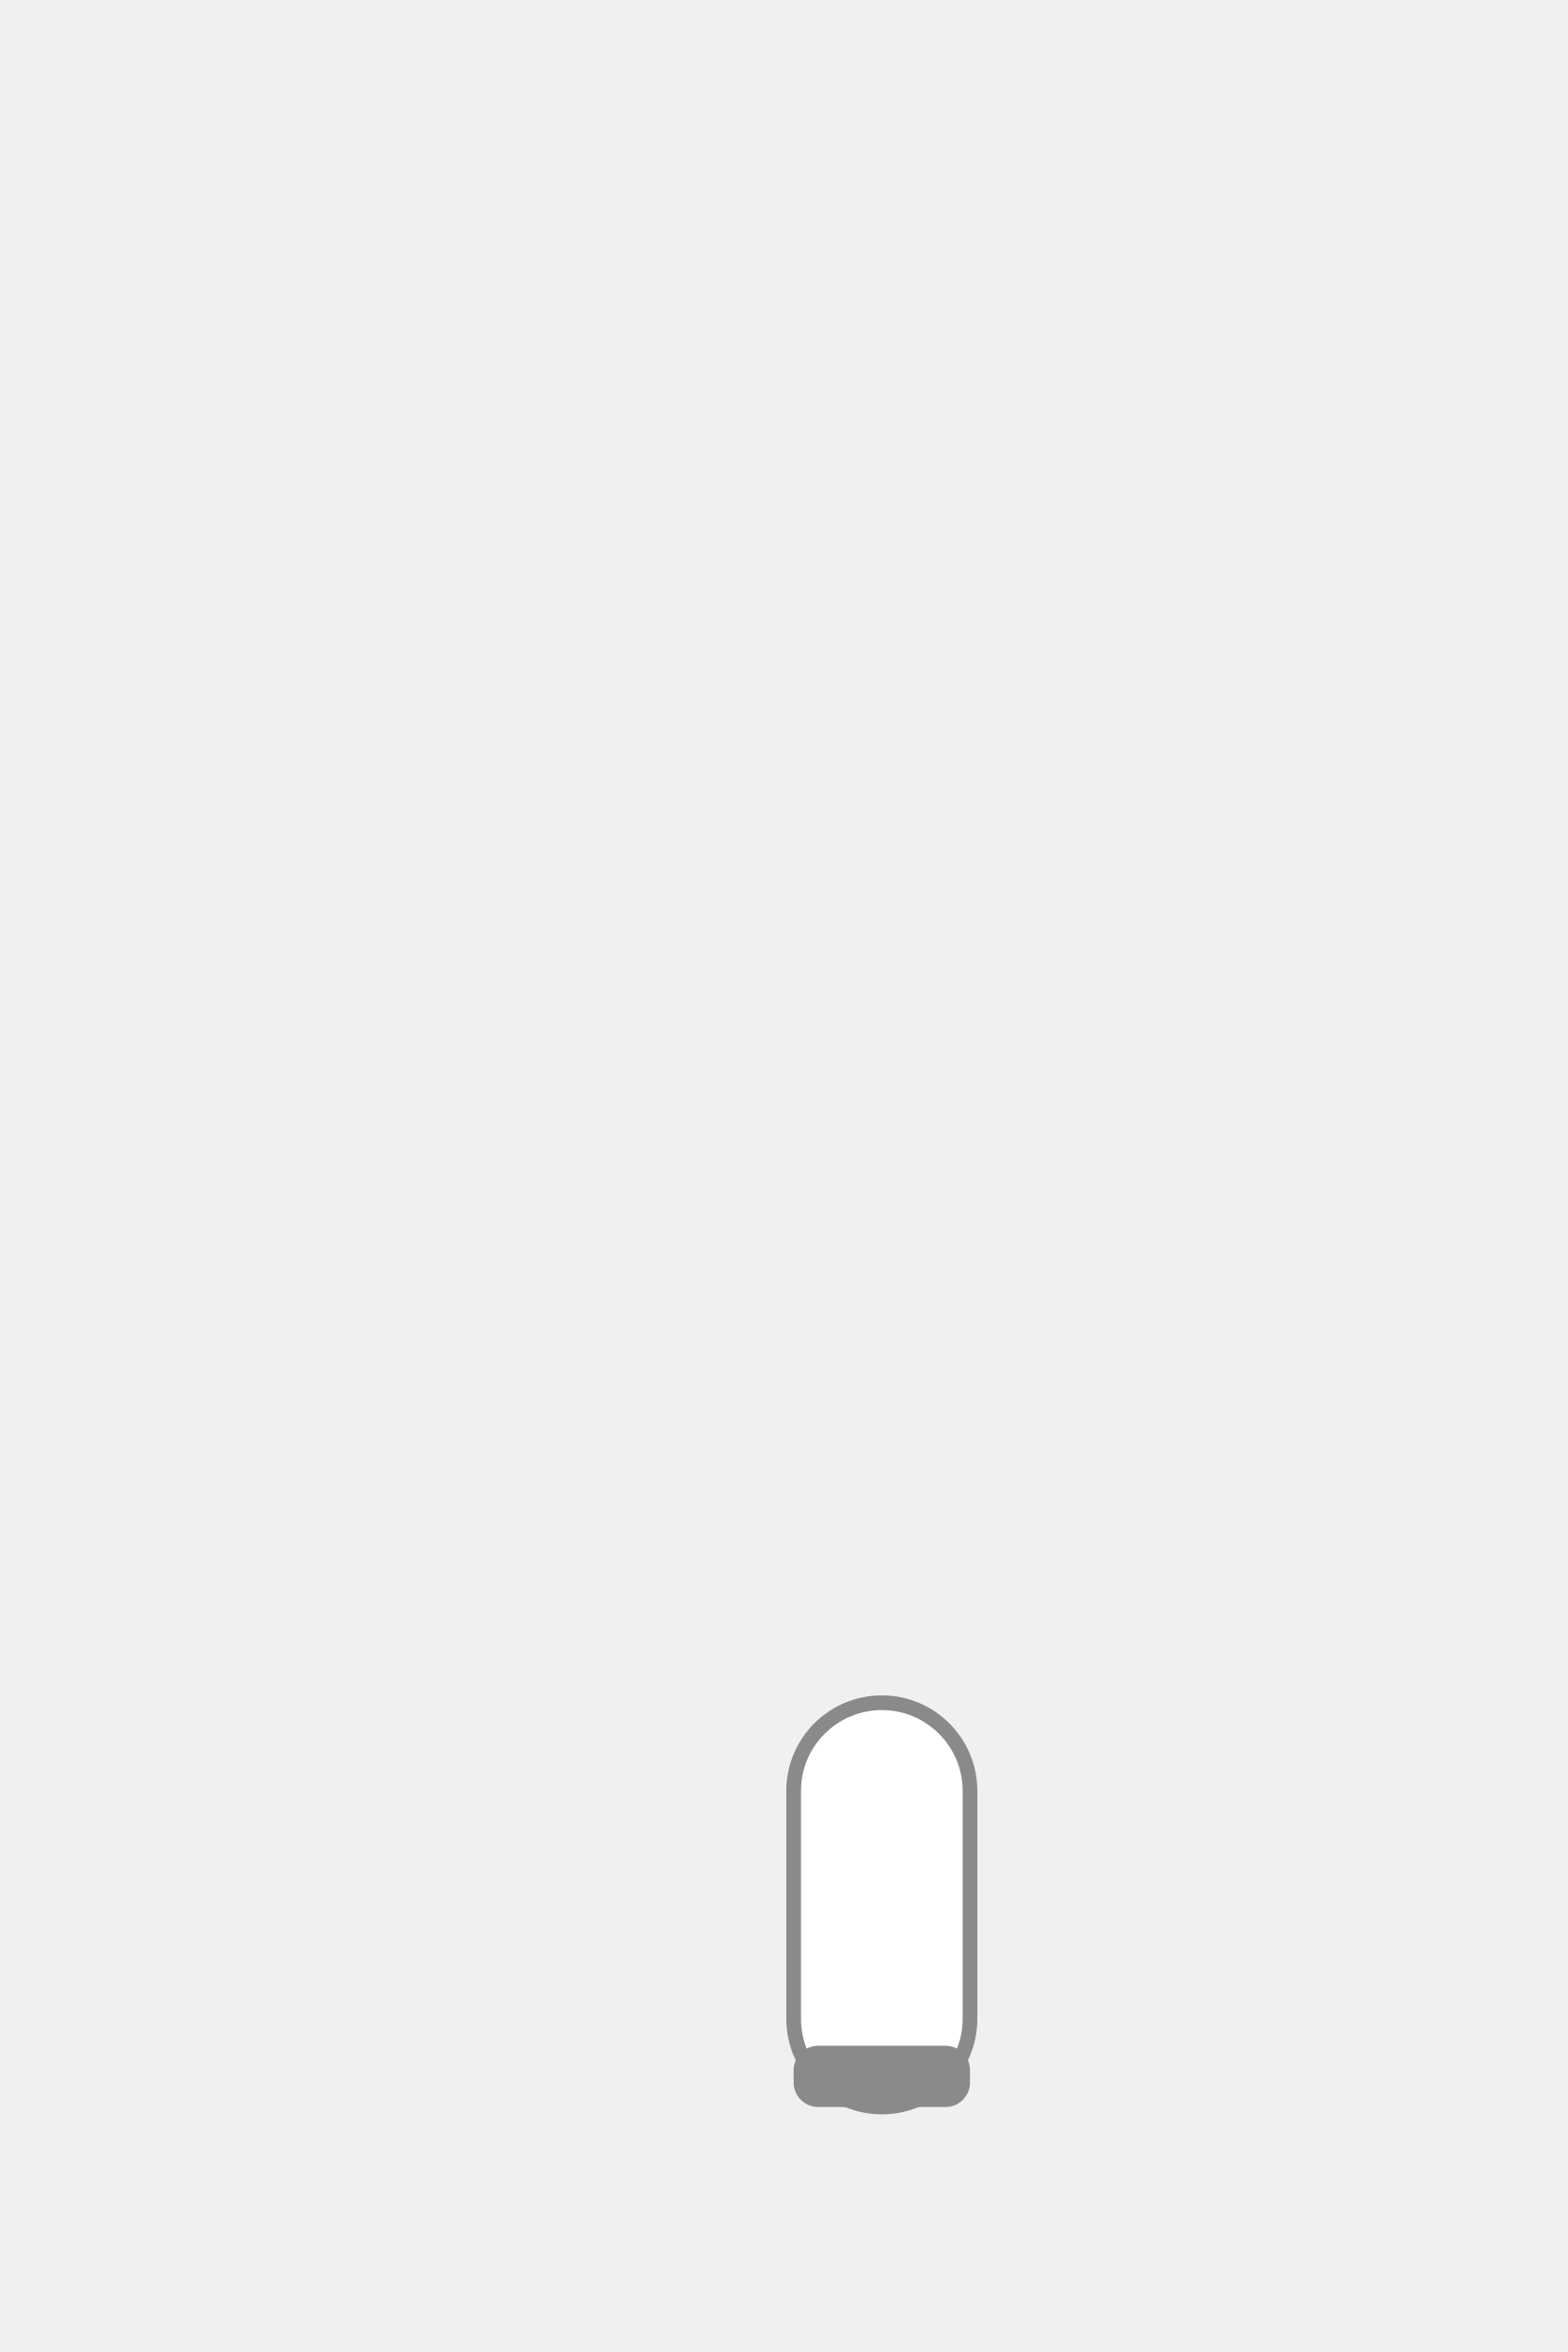
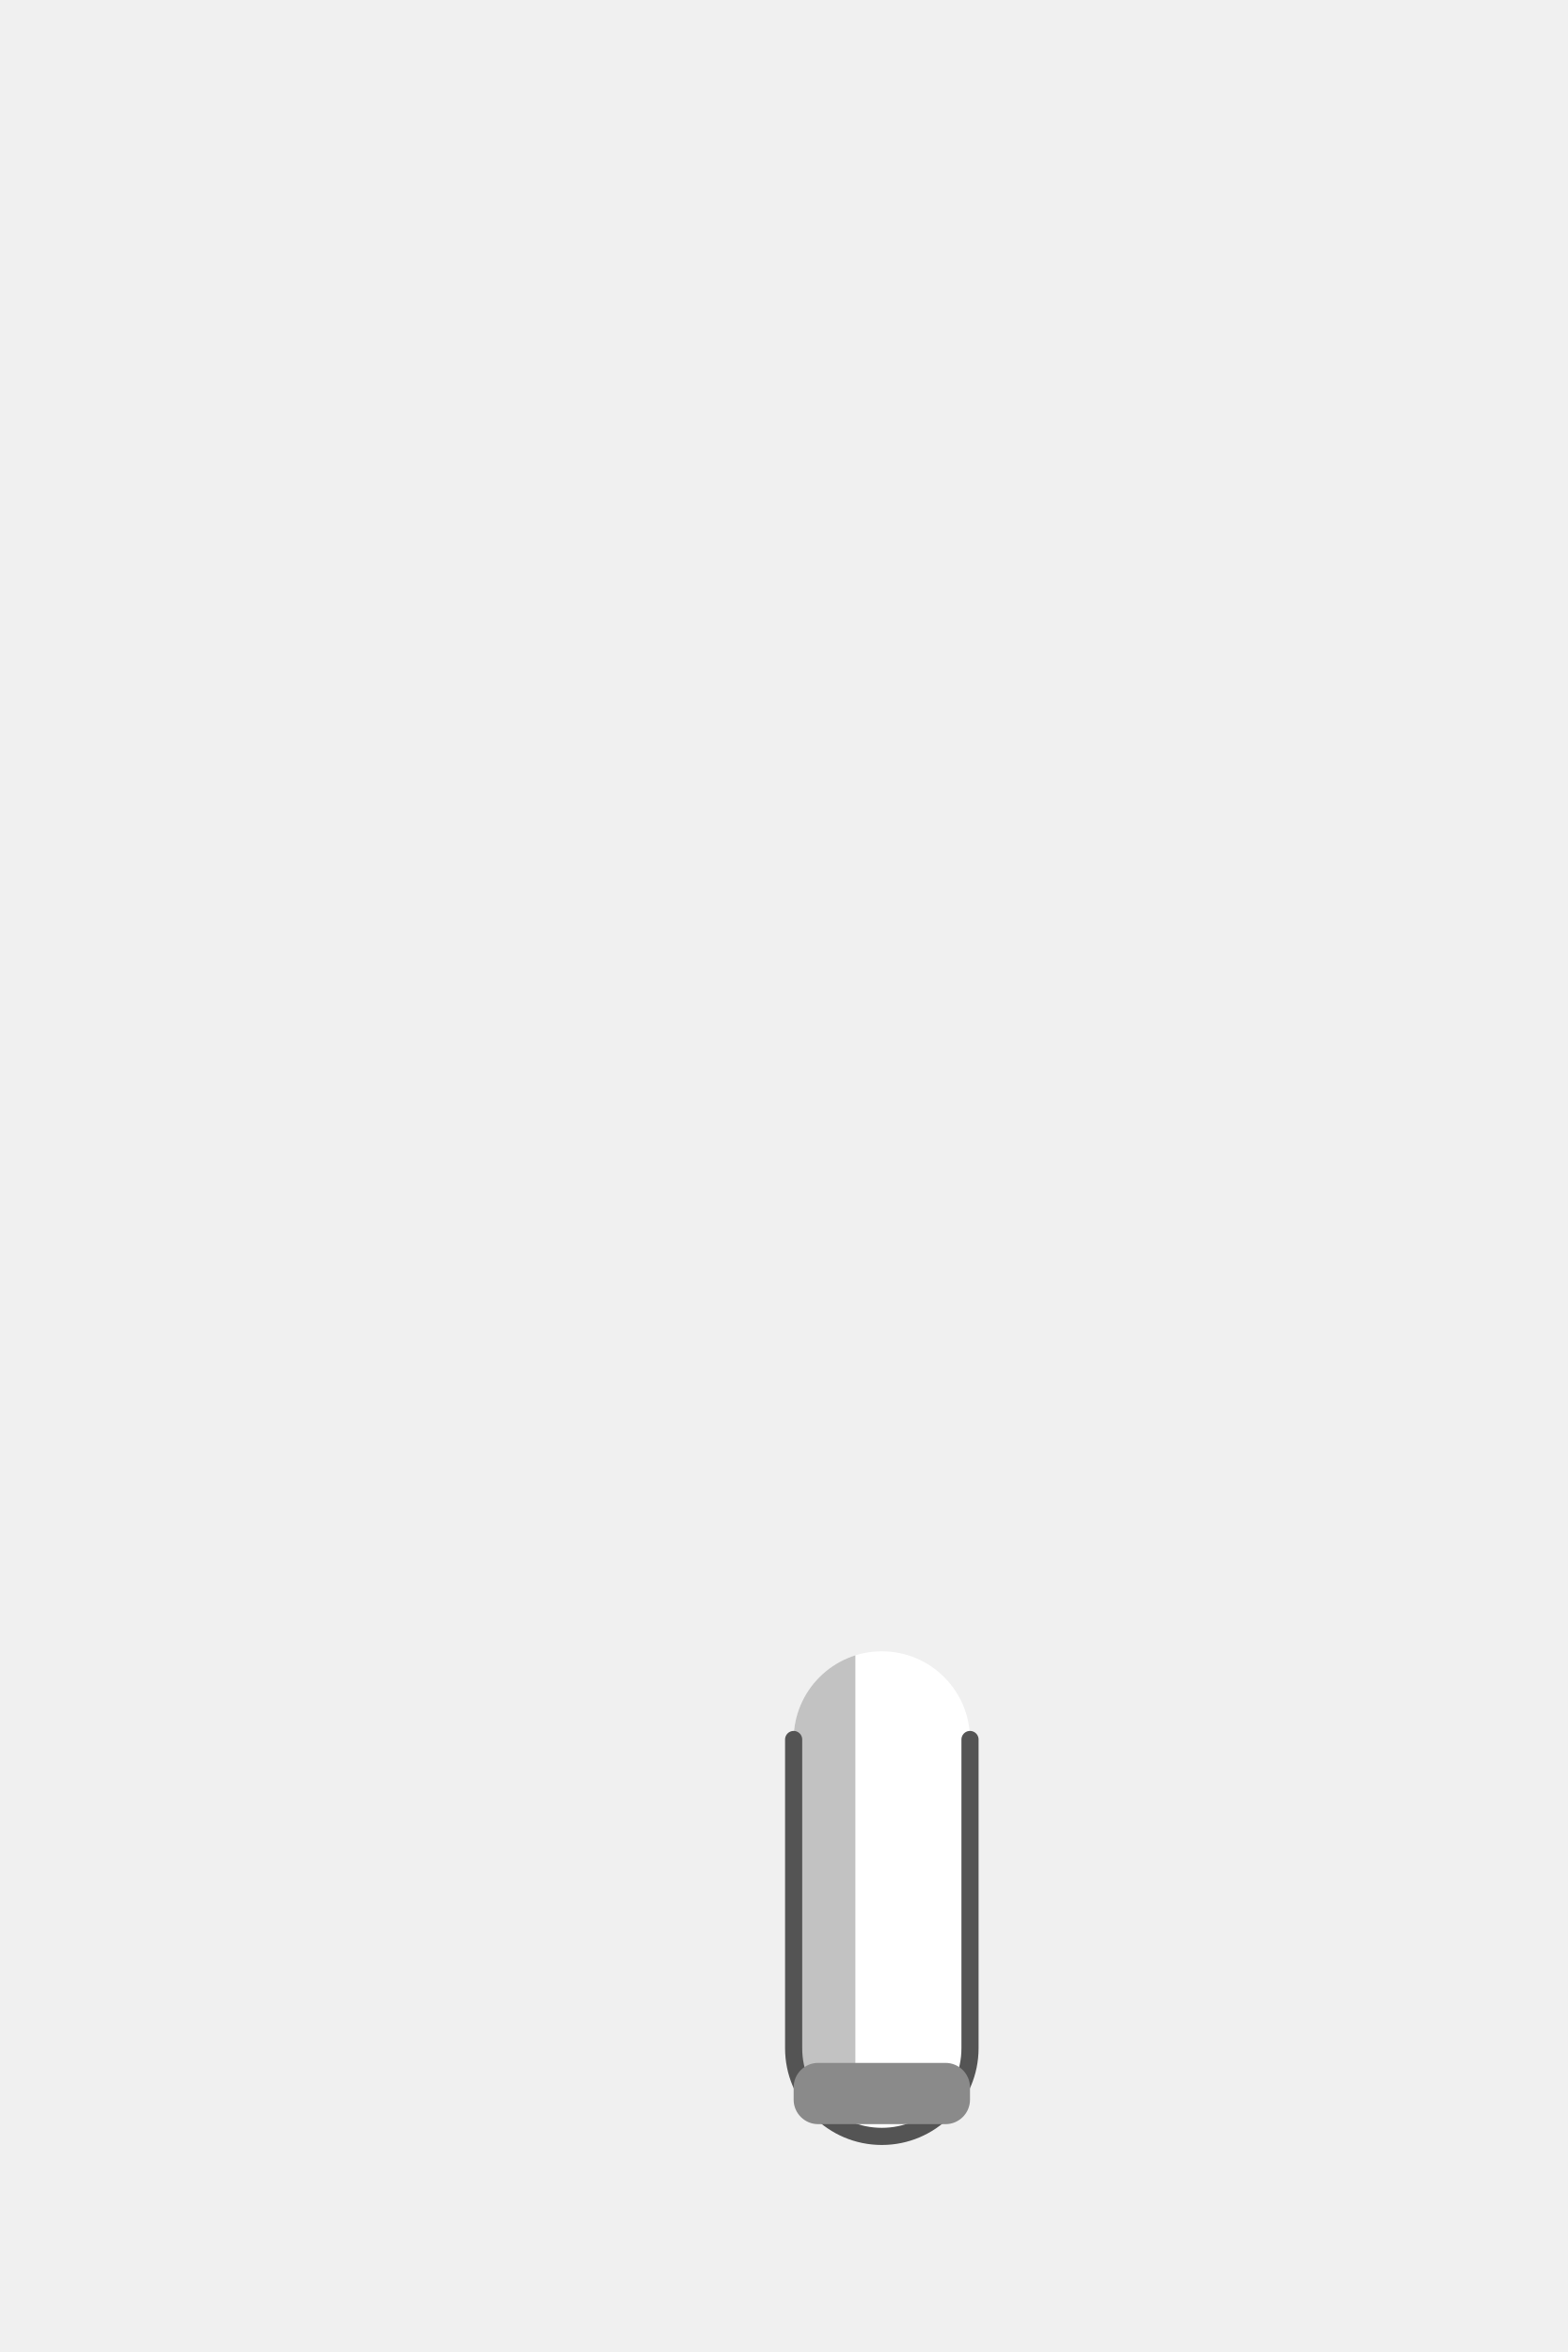
<svg xmlns="http://www.w3.org/2000/svg" width="192" height="288" viewBox="0 0 192 288">
  <g transform="translate(108 213) scale(3)">
-     <rect x="-3.6" y="-1.5" width="7.2" height="16.5" rx="3.6" ry="3.6" fill="#ffffff" stroke="#8a8a8a" stroke-width="0.6" />
-     <path d="M -2.6 12.5 H 2.6 A 1 1 0 0 1 3.6 13.5 V 14 A 1 1 0 0 1 2.6 15 H -2.6 A 1 1 0 0 1 -3.6 14 V 13.5 A 1 1 0 0 1 -2.6 12.5 Z" fill="#8a8a8a" />
+     <defs>
+       <clipPath id="cel155">
+         <path d="M -3.6 0 A 3.6 3.6 0 0 1 3.6 0 L 3.6 12.6 A 3.6 3.6 0 0 1 -3.6 12.6 Z" />
+       </clipPath>
+     </defs>
+     <path d="M -3.6 0 A 3.6 3.6 0 0 1 3.6 0 L 3.6 12.6 A 3.6 3.6 0 0 1 -3.6 12.6 Z" fill="#ffffff" />
+     <g clip-path="url(#cel155)">
+       <path d="M -40 -13.6 L -1.08 -13.6 L -1.08 26.2 L -40 26.2 Z" fill="#c2c2c2" fill-rule="evenodd" />
+     </g>
+     <path d="M 3.6 0 L 3.6 12.6 A 3.6 3.6 0 0 1 -3.6 12.6 L -3.6 0" fill="none" stroke="#545454" stroke-width="0.7" stroke-linecap="round" stroke-linejoin="round" />
+     <path d="M -2.6 13.2 H 2.6 A 1 1 0 0 1 3.6 14.2 V 14.7 A 1 1 0 0 1 2.6 15.7 H -2.6 A 1 1 0 0 1 -3.6 14.7 V 14.2 A 1 1 0 0 1 -2.6 13.2 Z" fill="#8a8a8a" />
  </g>
</svg>
